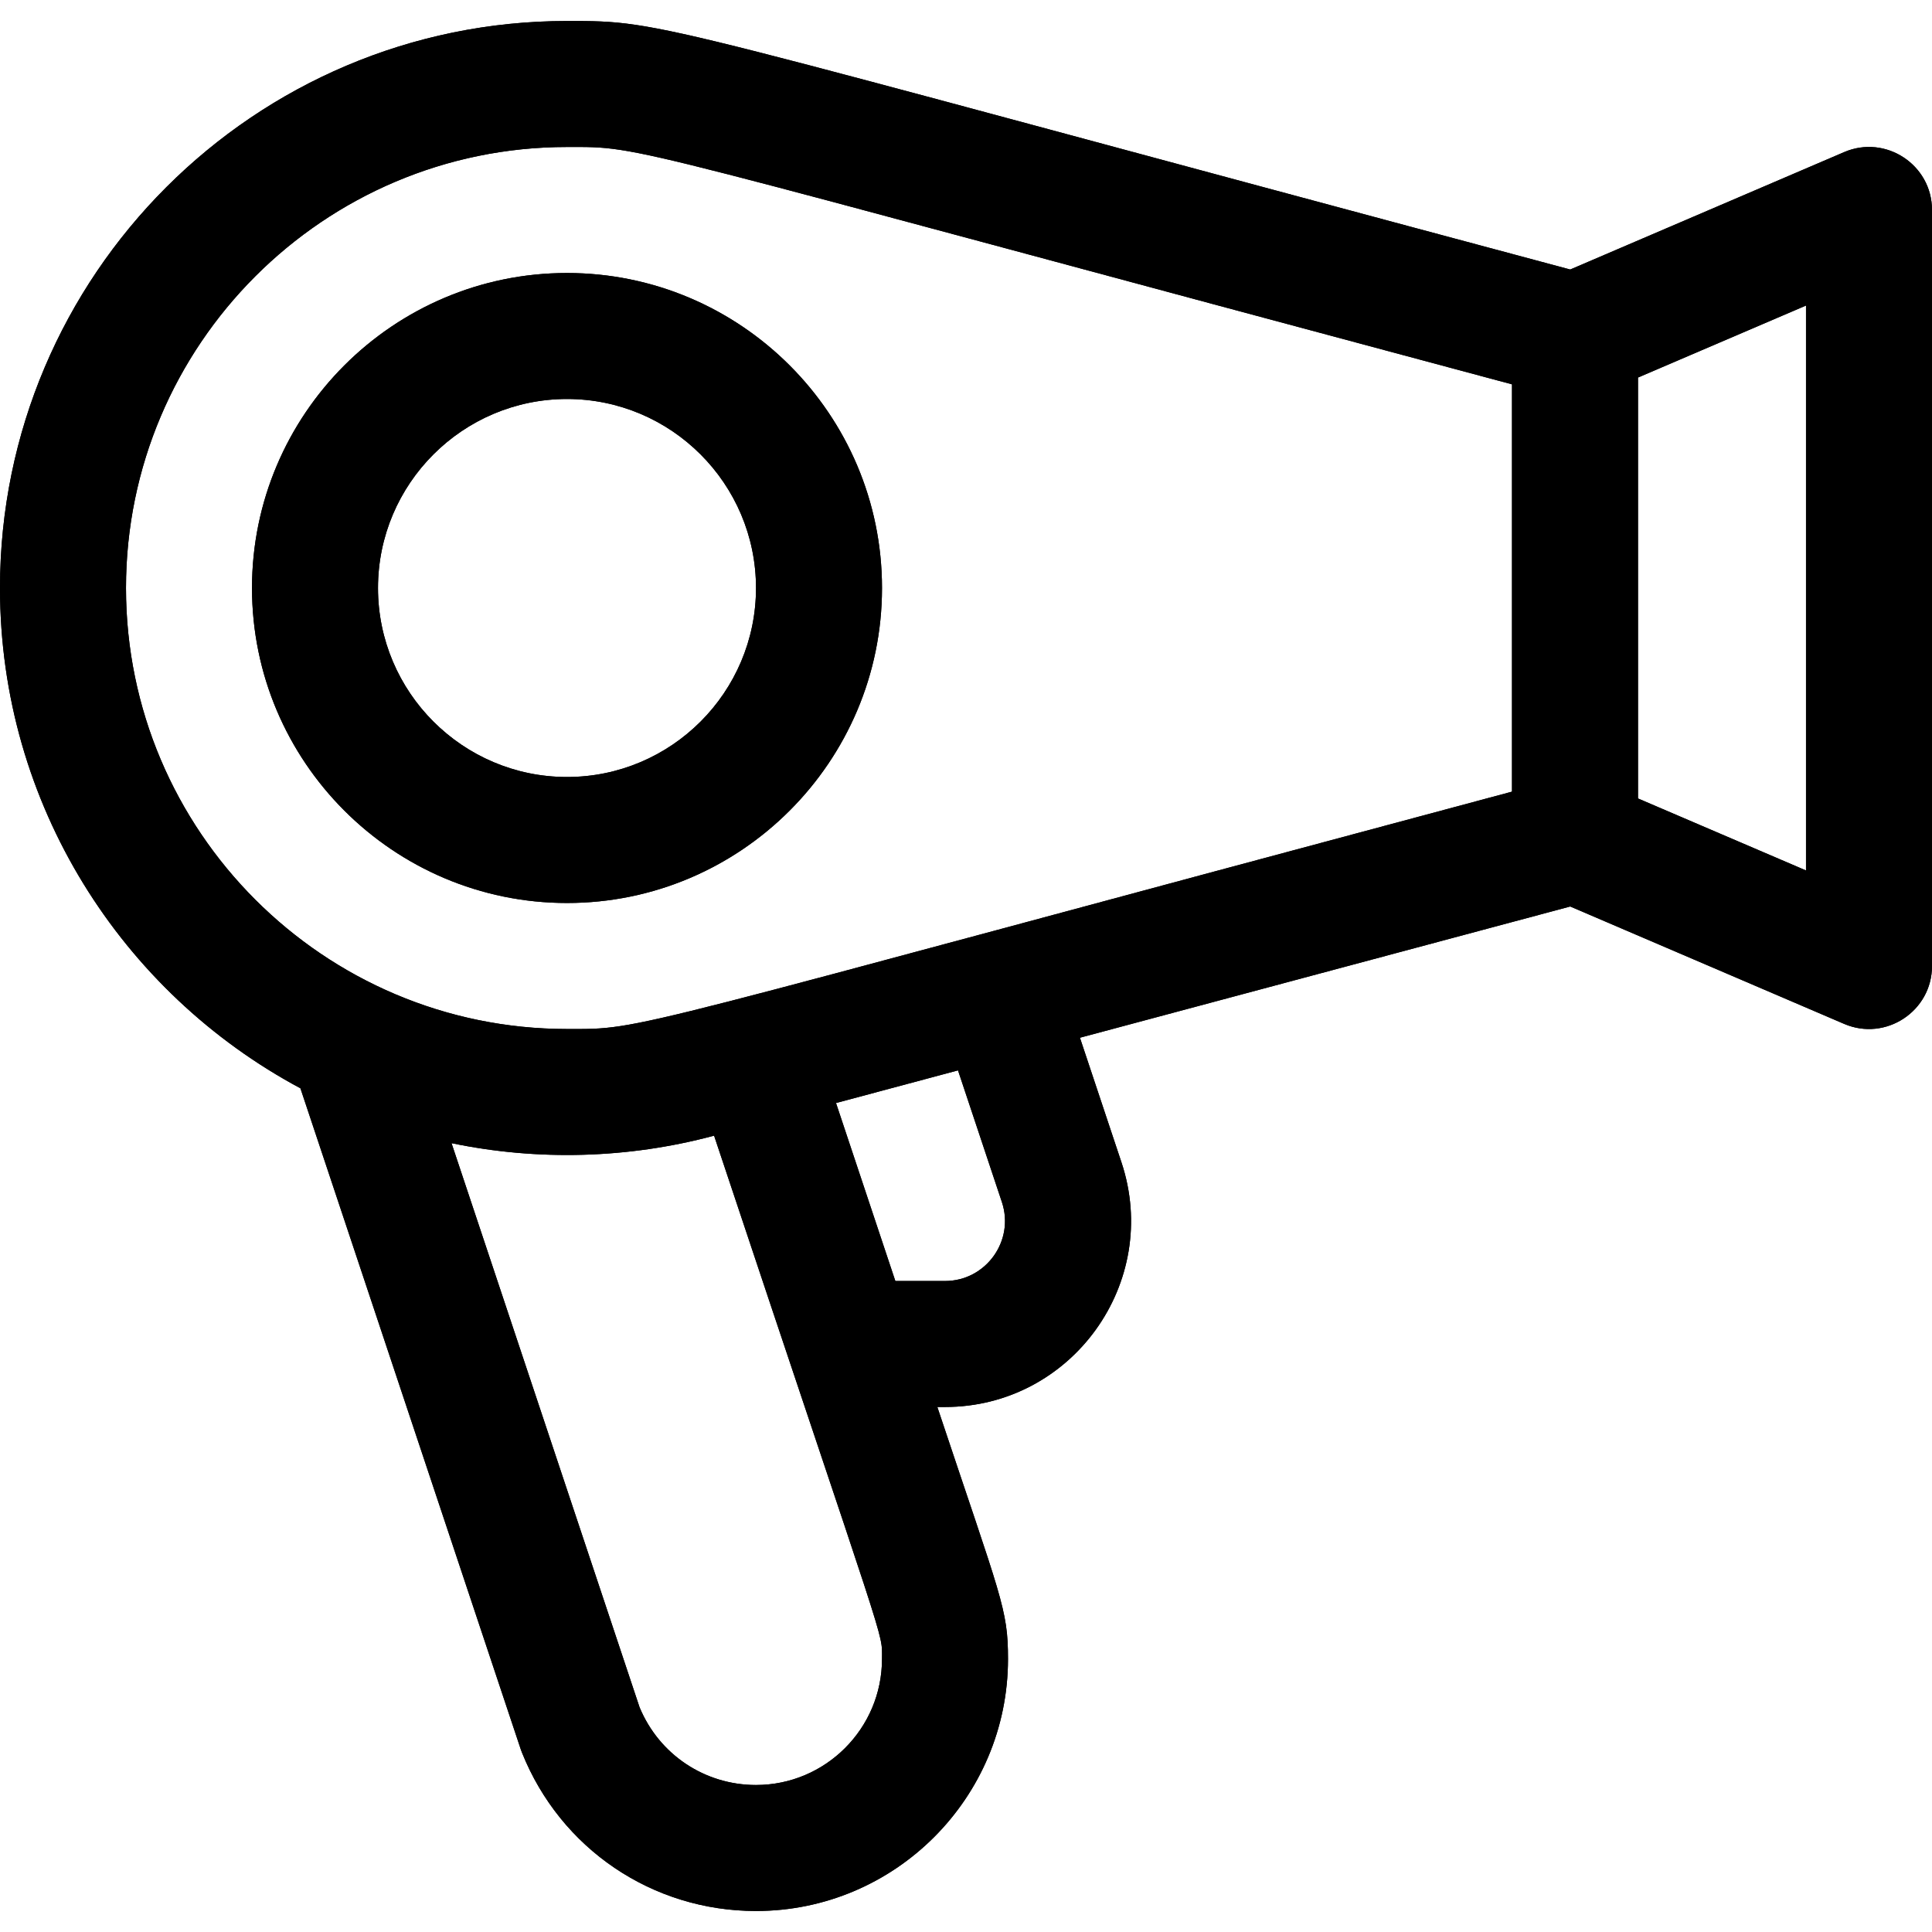
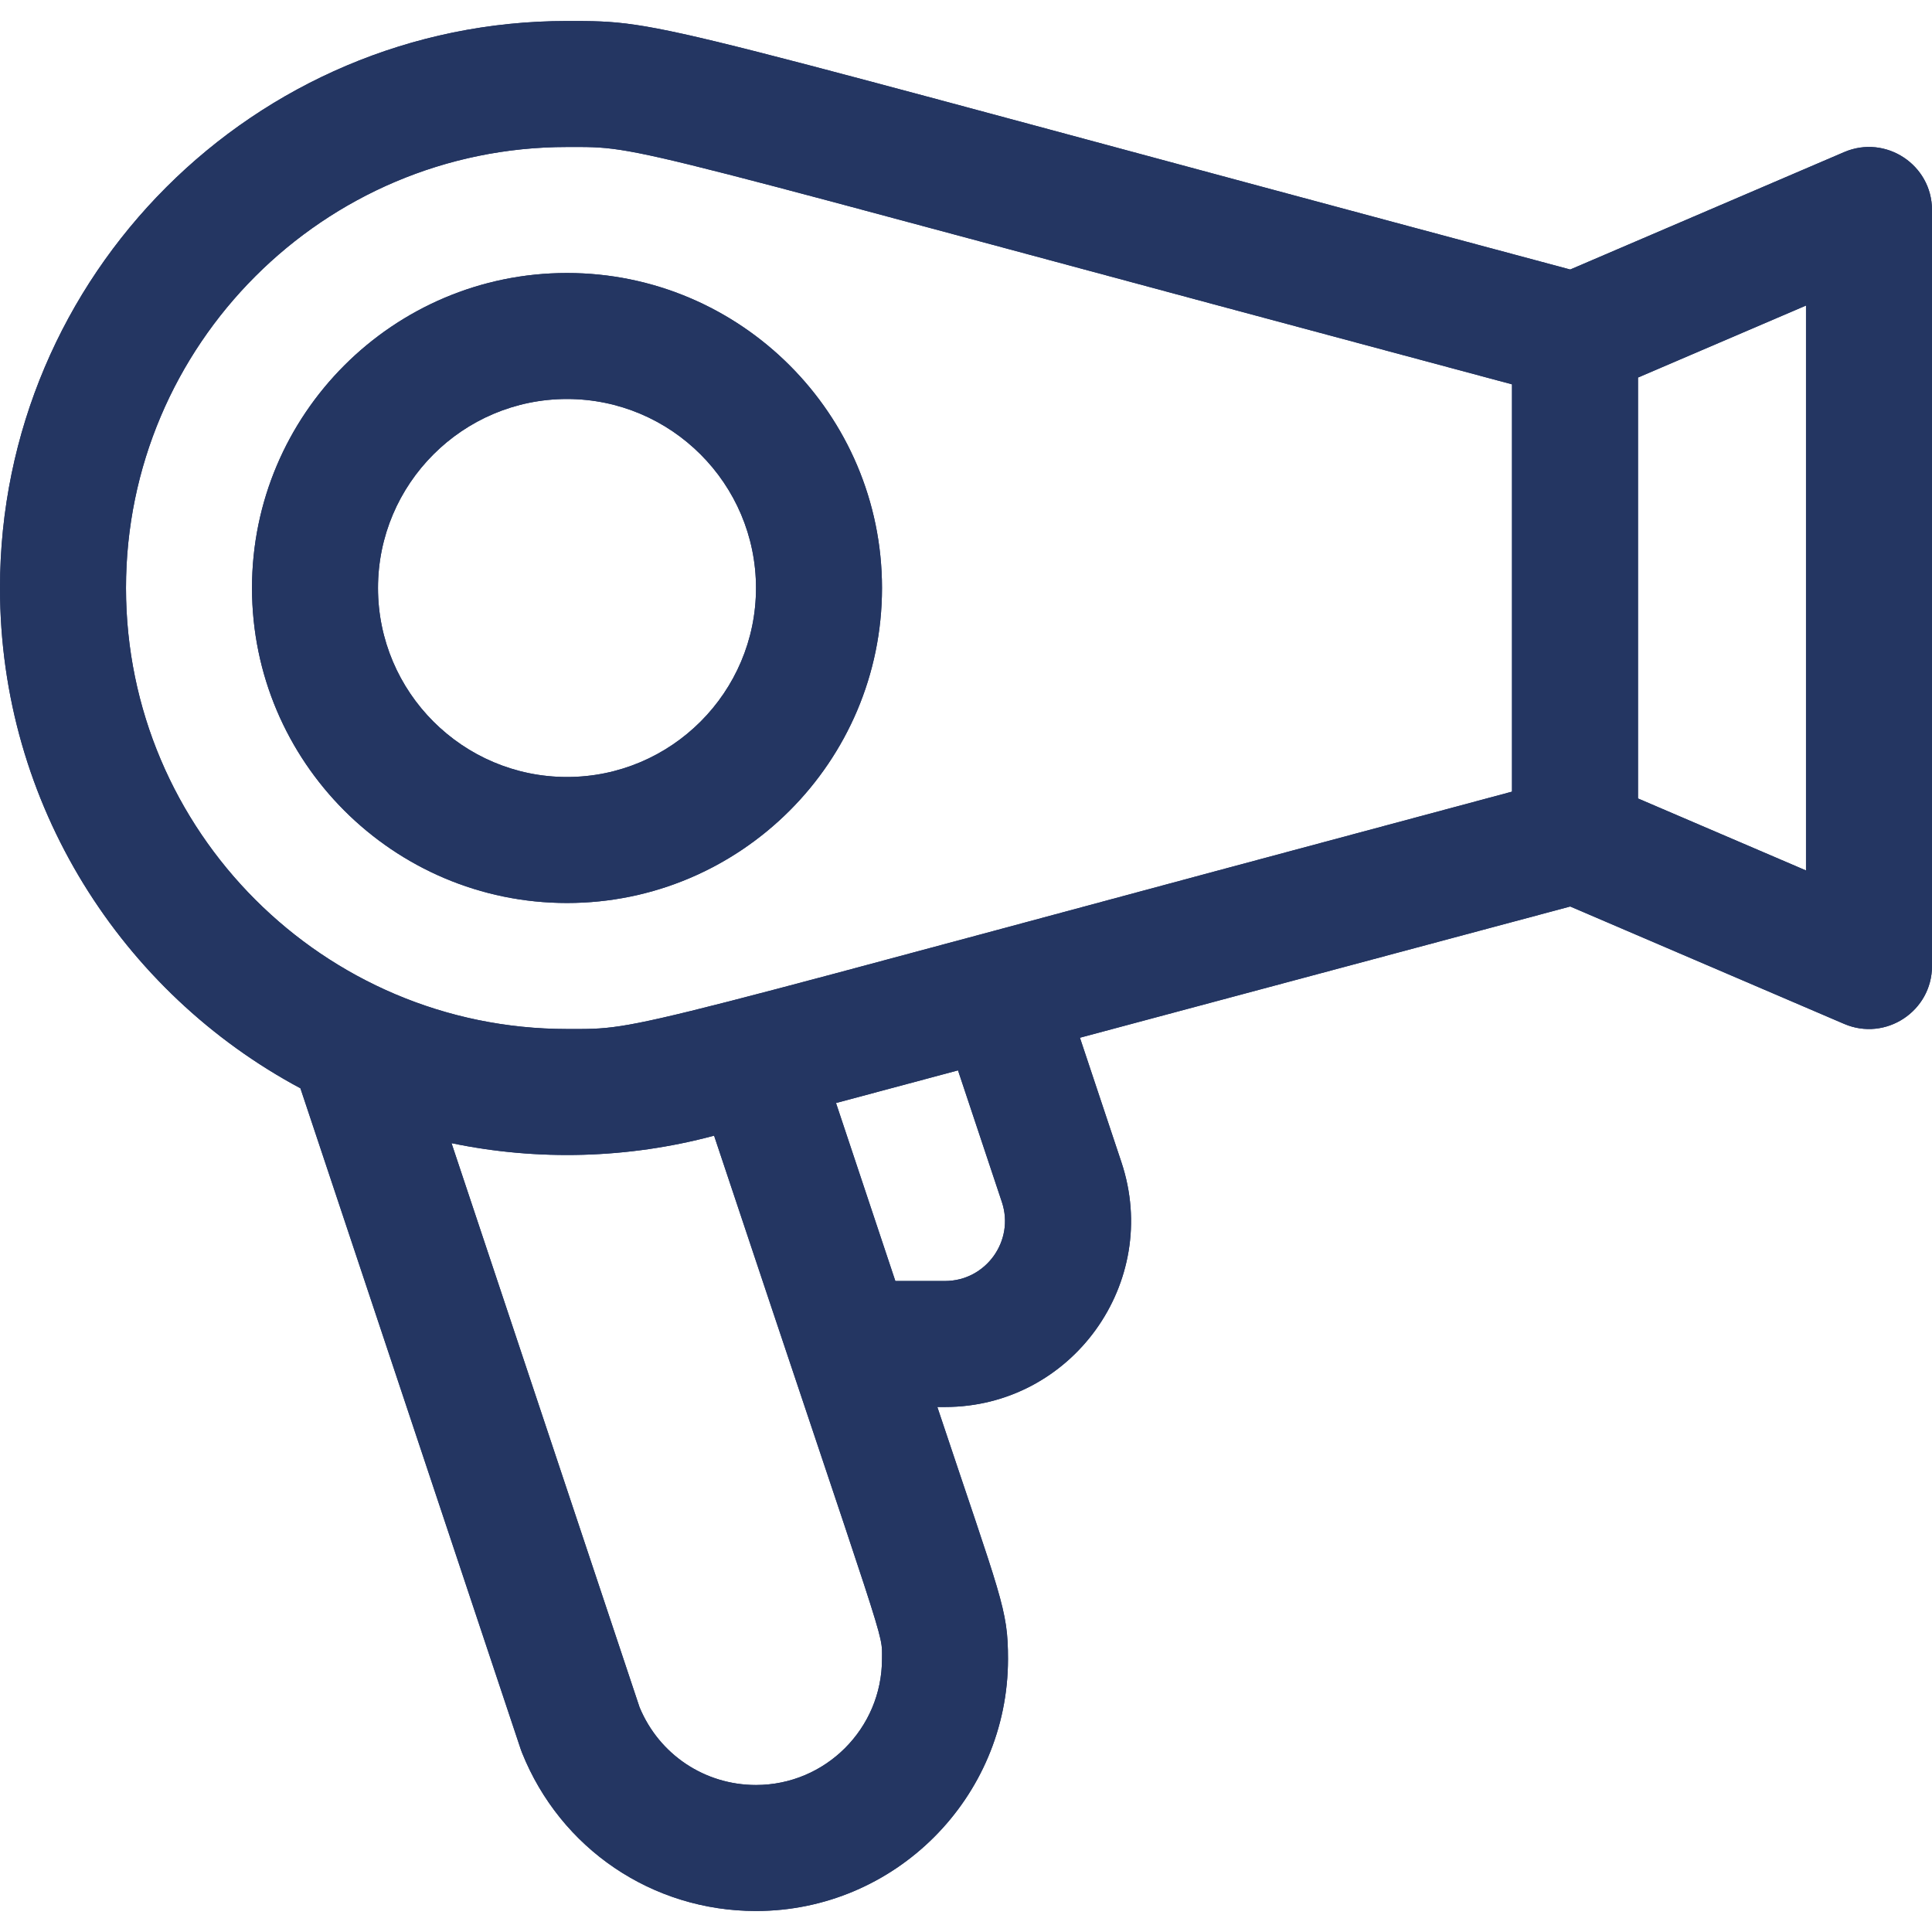
- <svg xmlns="http://www.w3.org/2000/svg" fill="#000000" height="800px" width="800px" version="1.1" id="Layer_1" viewBox="0 0 512 512" xml:space="preserve">
+ <svg xmlns="http://www.w3.org/2000/svg" fill="#243662" height="800px" width="800px" version="1.1" id="Layer_1" viewBox="0 0 512 512" xml:space="preserve">
  <g>
    <g>
      <path d="M150.261,72.348c-46.03,0-83.478,37.448-83.478,83.478s37.448,83.478,83.478,83.478s83.478-37.448,83.478-83.478    S196.291,72.348,150.261,72.348z M150.261,205.913c-27.618,0-50.087-22.469-50.087-50.087c0-27.618,22.469-50.087,50.087-50.087    c27.618,0,50.087,22.469,50.087,50.087C200.348,183.444,177.879,205.913,150.261,205.913z" />
    </g>
  </g>
  <g>
    <g>
      <path d="M488.727,40.307l-72.602,31.115C169.626,5.441,176.949,5.565,150.261,5.565C67.407,5.565,0,72.972,0,155.826    c0,57.333,32.281,107.261,79.615,132.583l58.371,175.113c0.104,0.311,0.216,0.618,0.337,0.922    c10.203,25.509,34.549,41.991,62.024,41.991c36.824,0,66.783-29.959,66.783-66.783c0-13.342-1.754-15.872-18.725-66.783h2.029    c33.583,0,57.38-32.987,46.756-64.865l-10.996-32.996l129.931-34.778l72.602,31.115C499.724,276.059,512,267.975,512,256V55.652    C512,43.648,499.699,35.601,488.727,40.307z M233.739,439.652c0,18.412-14.979,33.391-33.391,33.391    c-13.594,0-25.657-8.067-30.854-20.591l-49.833-149.501c22.944,4.766,46.869,4.089,69.442-1.953l0.136-0.037    C235.765,440.543,233.739,431.998,233.739,439.652z M250.435,339.478h-13.16l-15.722-47.166l32.327-8.653l11.631,34.903    C268.936,328.835,261.27,339.478,250.435,339.478z M400.696,209.794c-240.479,64.368-229.452,62.901-250.435,62.901    c-64.442,0-116.87-52.428-116.87-116.87s52.428-116.87,116.87-116.87c20.978,0,9.912-1.479,250.435,62.901V209.794z     M478.609,230.68L434.087,211.6V100.053l44.522-19.081V230.68z" />
    </g>
  </g>
  <g>
    <g>
      <path d="M150.261,72.348c-46.03,0-83.478,37.448-83.478,83.478s37.448,83.478,83.478,83.478s83.478-37.448,83.478-83.478    S196.291,72.348,150.261,72.348z M150.261,205.913c-27.618,0-50.087-22.469-50.087-50.087c0-27.618,22.469-50.087,50.087-50.087    c27.618,0,50.087,22.469,50.087,50.087C200.348,183.444,177.879,205.913,150.261,205.913z" />
    </g>
  </g>
  <g>
    <g>
      <path d="M488.727,40.307l-72.602,31.115C169.626,5.441,176.949,5.565,150.261,5.565C67.407,5.565,0,72.972,0,155.826    c0,57.333,32.281,107.261,79.615,132.583l58.371,175.113c0.104,0.311,0.216,0.618,0.337,0.922    c10.203,25.509,34.549,41.991,62.024,41.991c36.824,0,66.783-29.959,66.783-66.783c0-13.342-1.754-15.872-18.725-66.783h2.029    c33.583,0,57.38-32.987,46.756-64.865l-10.996-32.996l129.931-34.778l72.602,31.115C499.724,276.059,512,267.975,512,256V55.652    C512,43.648,499.699,35.601,488.727,40.307z M233.739,439.652c0,18.412-14.979,33.391-33.391,33.391    c-13.594,0-25.657-8.067-30.854-20.591l-49.833-149.501c22.944,4.766,46.869,4.089,69.442-1.953l0.136-0.037    C235.765,440.543,233.739,431.998,233.739,439.652z M250.435,339.478h-13.16l-15.722-47.166l32.327-8.653l11.631,34.903    C268.936,328.835,261.27,339.478,250.435,339.478z M400.696,209.794c-240.479,64.368-229.452,62.901-250.435,62.901    c-64.442,0-116.87-52.428-116.87-116.87s52.428-116.87,116.87-116.87c20.978,0,9.912-1.479,250.435,62.901V209.794z     M478.609,230.68L434.087,211.6V100.053l44.522-19.081V230.68z" />
    </g>
  </g>
</svg>
